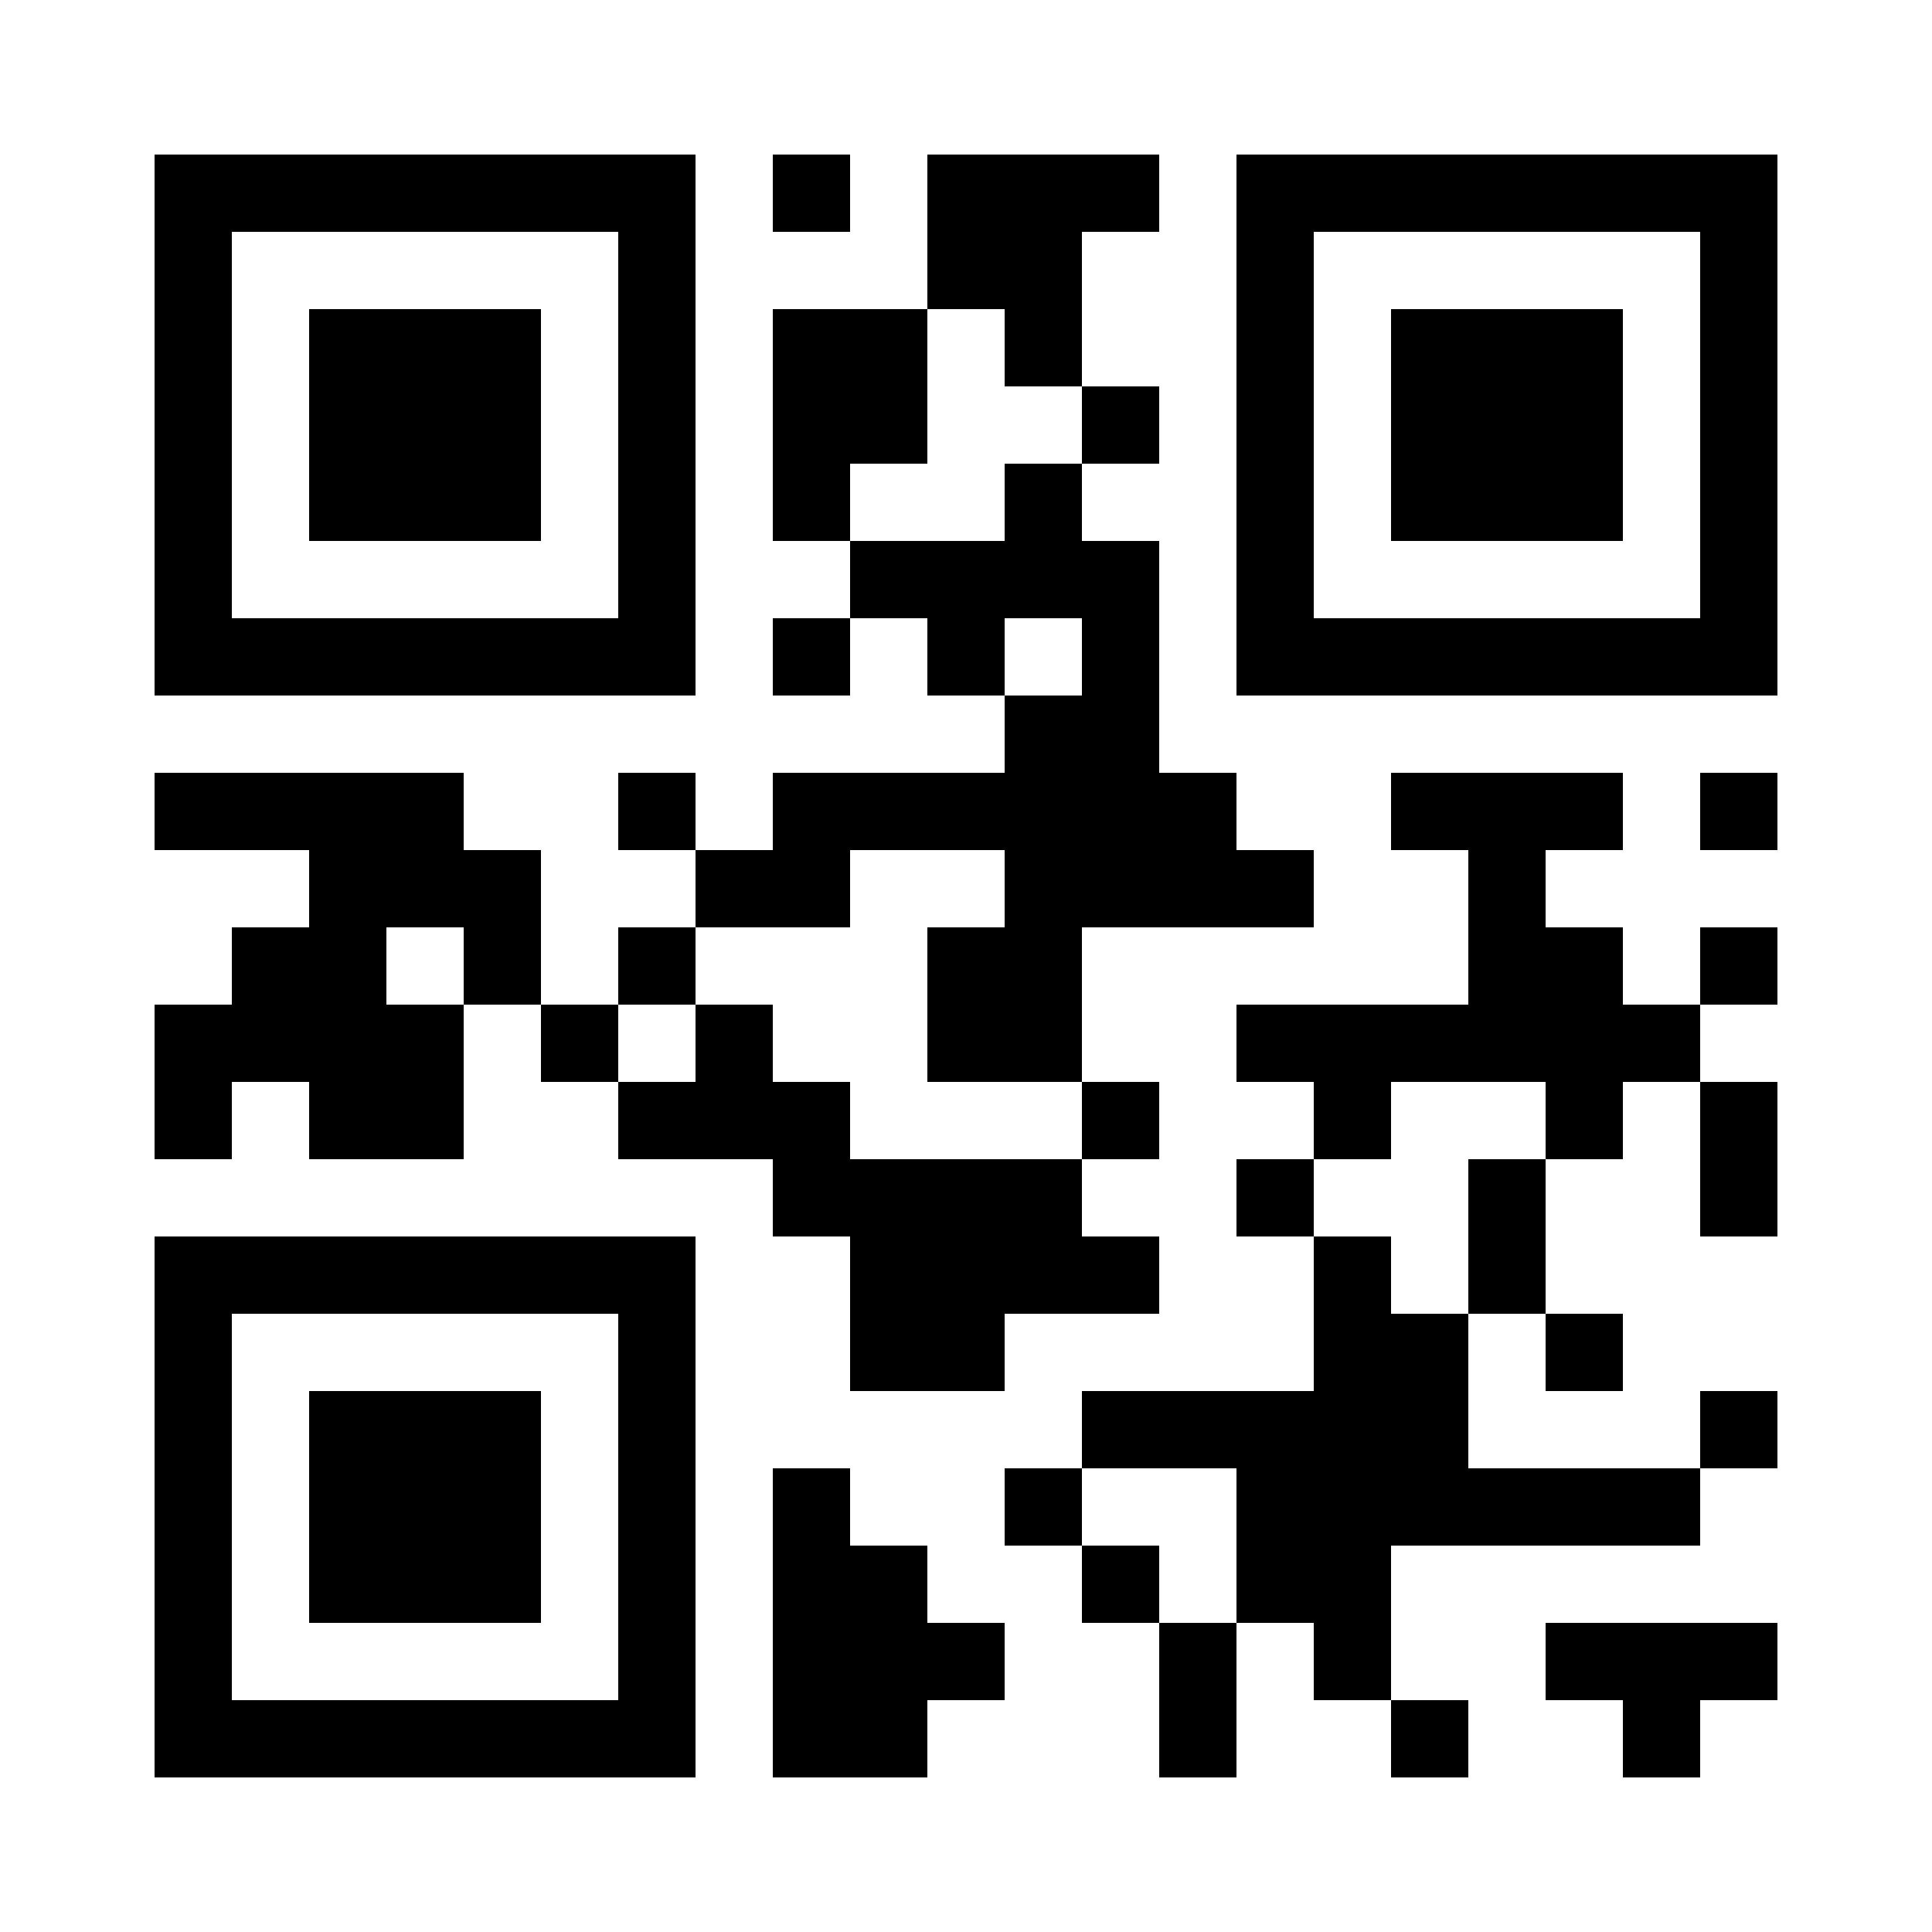
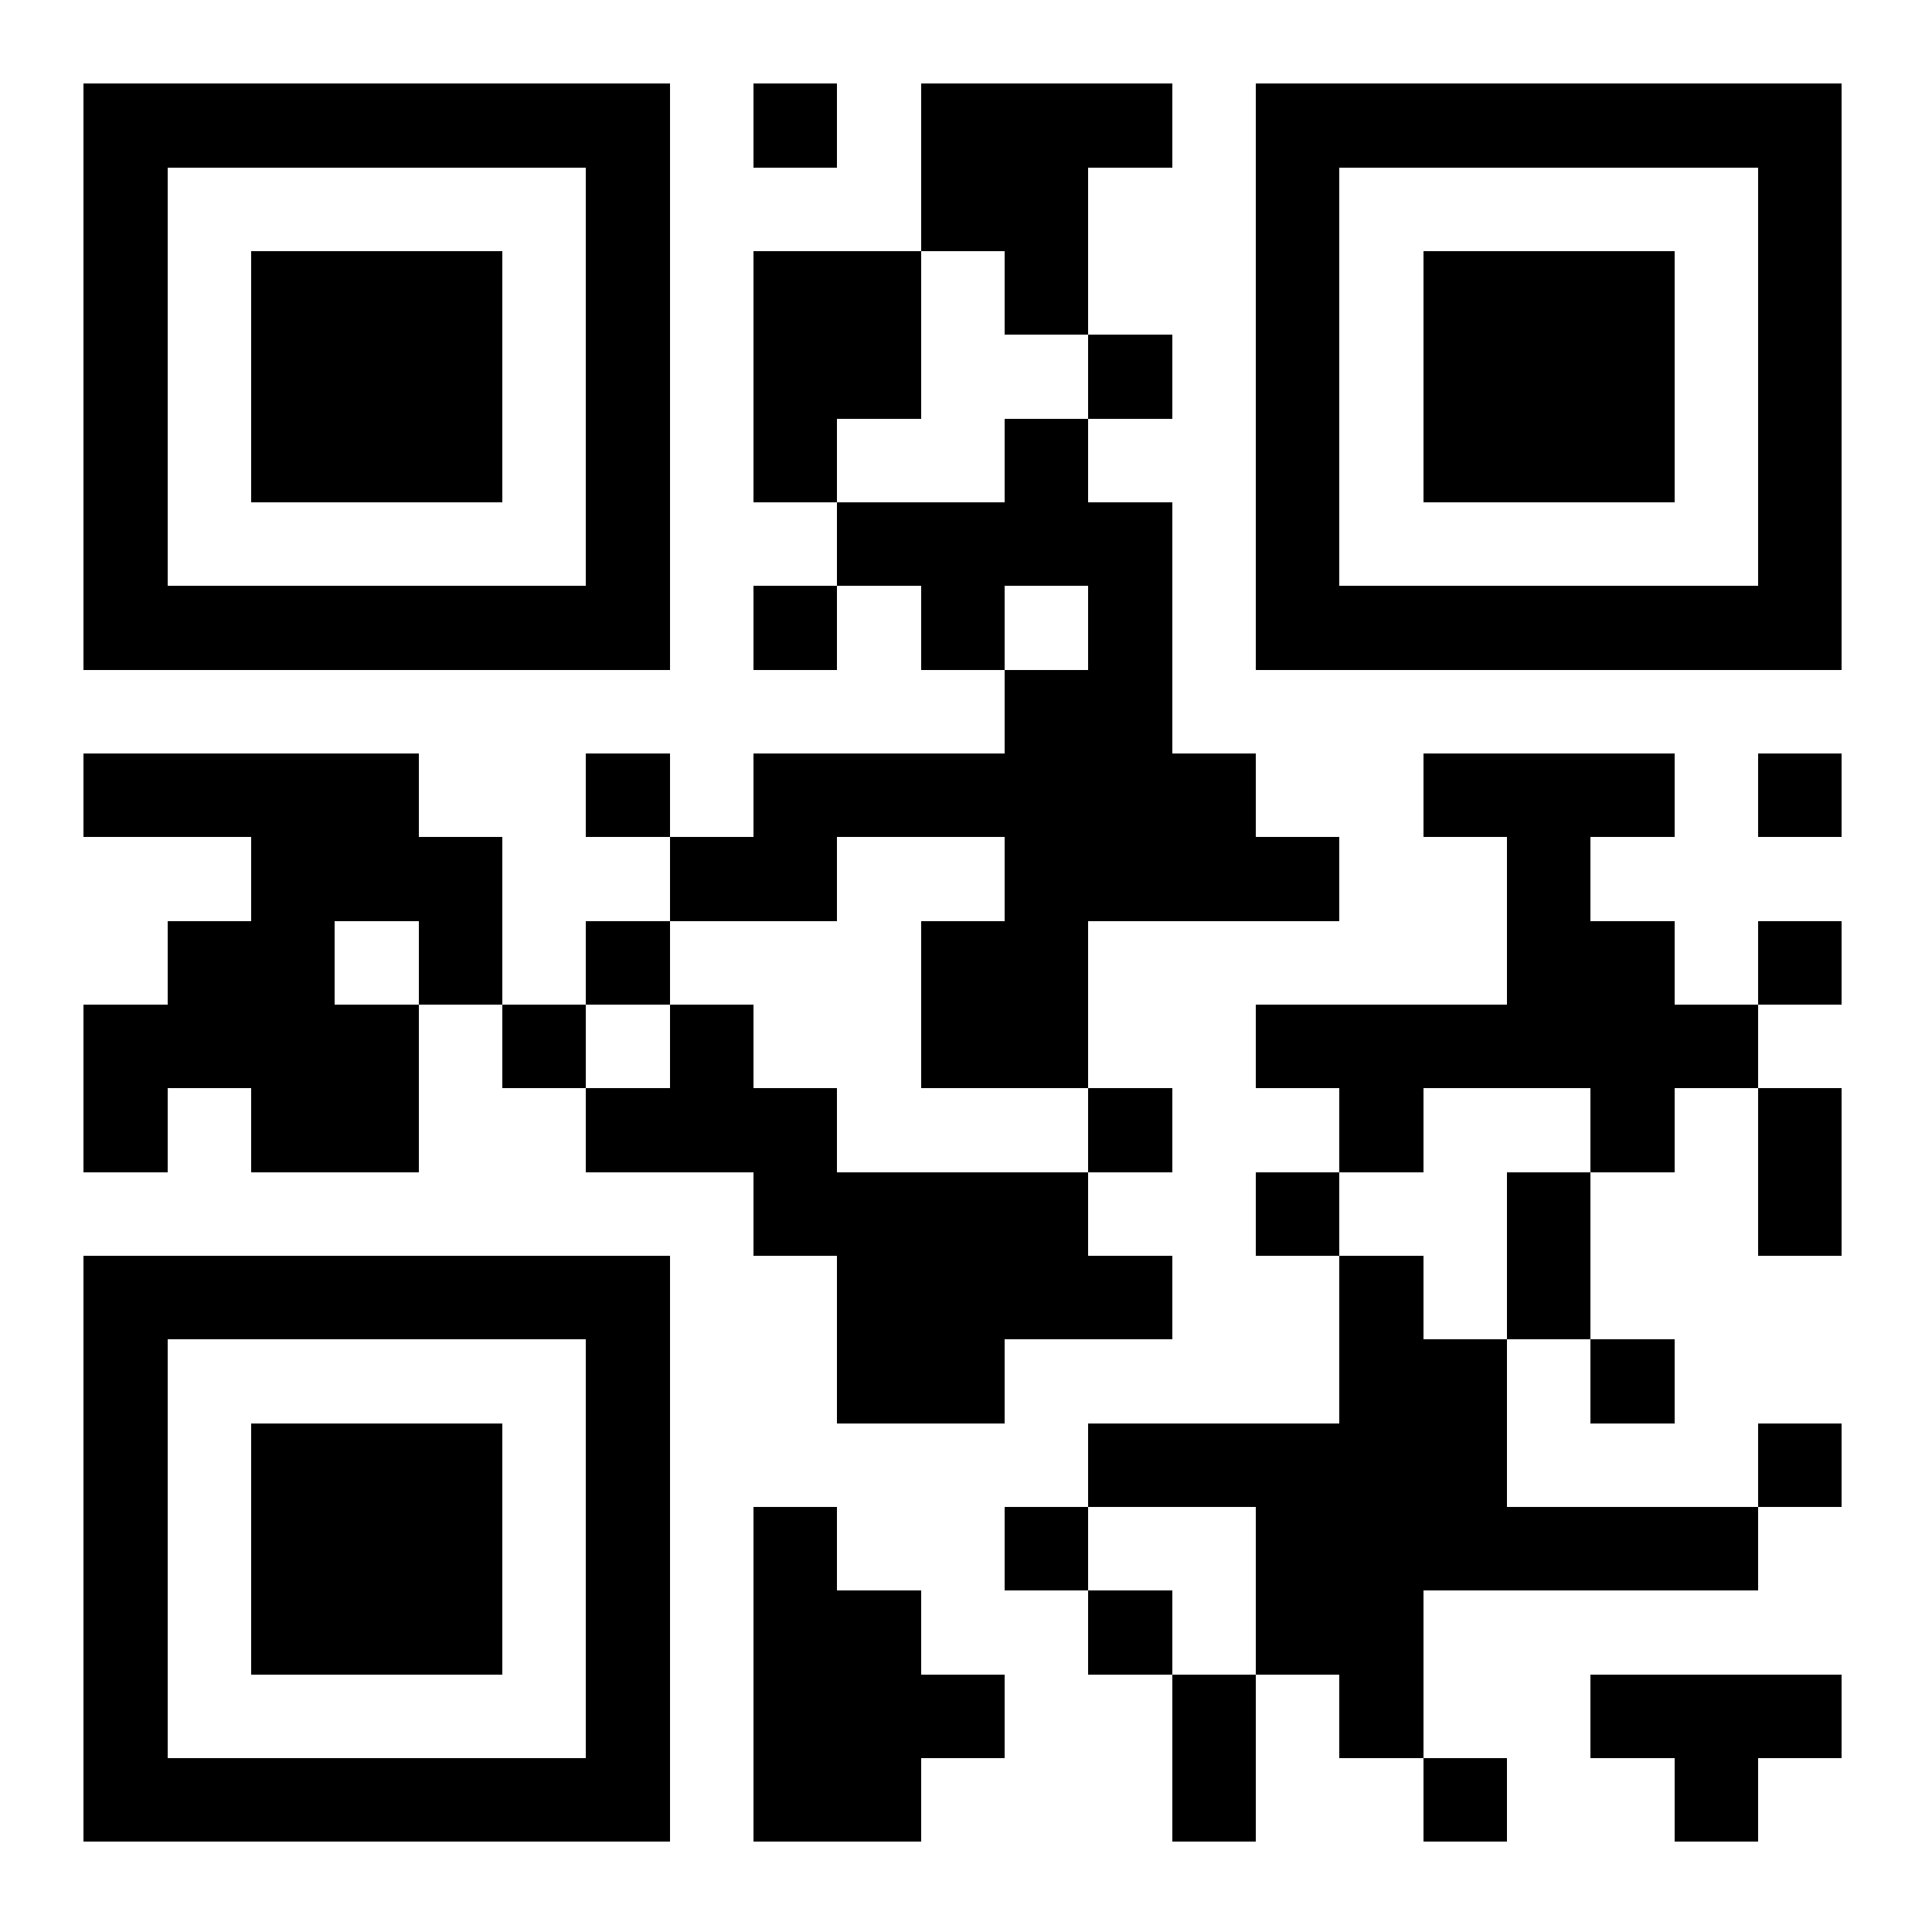
- <svg xmlns="http://www.w3.org/2000/svg" version="1.1" baseProfile="tiny" width="200" height="200">
-   <rect shape-rendering="optimizeSpeed" x="0" y="0" width="200" height="200" fill="white" />
-   <rect shape-rendering="optimizeSpeed" x="16" y="16" width="8" height="8" fill="black" />
-   <rect shape-rendering="optimizeSpeed" x="24" y="16" width="8" height="8" fill="black" />
-   <rect shape-rendering="optimizeSpeed" x="32" y="16" width="8" height="8" fill="black" />
-   <rect shape-rendering="optimizeSpeed" x="40" y="16" width="8" height="8" fill="black" />
-   <rect shape-rendering="optimizeSpeed" x="48" y="16" width="8" height="8" fill="black" />
-   <rect shape-rendering="optimizeSpeed" x="56" y="16" width="8" height="8" fill="black" />
-   <rect shape-rendering="optimizeSpeed" x="64" y="16" width="8" height="8" fill="black" />
-   <rect shape-rendering="optimizeSpeed" x="80" y="16" width="8" height="8" fill="black" />
-   <rect shape-rendering="optimizeSpeed" x="96" y="16" width="8" height="8" fill="black" />
-   <rect shape-rendering="optimizeSpeed" x="104" y="16" width="8" height="8" fill="black" />
-   <rect shape-rendering="optimizeSpeed" x="112" y="16" width="8" height="8" fill="black" />
-   <rect shape-rendering="optimizeSpeed" x="128" y="16" width="8" height="8" fill="black" />
-   <rect shape-rendering="optimizeSpeed" x="136" y="16" width="8" height="8" fill="black" />
-   <rect shape-rendering="optimizeSpeed" x="144" y="16" width="8" height="8" fill="black" />
-   <rect shape-rendering="optimizeSpeed" x="152" y="16" width="8" height="8" fill="black" />
-   <rect shape-rendering="optimizeSpeed" x="160" y="16" width="8" height="8" fill="black" />
-   <rect shape-rendering="optimizeSpeed" x="168" y="16" width="8" height="8" fill="black" />
-   <rect shape-rendering="optimizeSpeed" x="176" y="16" width="8" height="8" fill="black" />
-   <rect shape-rendering="optimizeSpeed" x="16" y="24" width="8" height="8" fill="black" />
-   <rect shape-rendering="optimizeSpeed" x="64" y="24" width="8" height="8" fill="black" />
-   <rect shape-rendering="optimizeSpeed" x="96" y="24" width="8" height="8" fill="black" />
-   <rect shape-rendering="optimizeSpeed" x="104" y="24" width="8" height="8" fill="black" />
-   <rect shape-rendering="optimizeSpeed" x="128" y="24" width="8" height="8" fill="black" />
-   <rect shape-rendering="optimizeSpeed" x="176" y="24" width="8" height="8" fill="black" />
-   <rect shape-rendering="optimizeSpeed" x="16" y="32" width="8" height="8" fill="black" />
-   <rect shape-rendering="optimizeSpeed" x="32" y="32" width="8" height="8" fill="black" />
-   <rect shape-rendering="optimizeSpeed" x="40" y="32" width="8" height="8" fill="black" />
-   <rect shape-rendering="optimizeSpeed" x="48" y="32" width="8" height="8" fill="black" />
-   <rect shape-rendering="optimizeSpeed" x="64" y="32" width="8" height="8" fill="black" />
-   <rect shape-rendering="optimizeSpeed" x="80" y="32" width="8" height="8" fill="black" />
-   <rect shape-rendering="optimizeSpeed" x="88" y="32" width="8" height="8" fill="black" />
-   <rect shape-rendering="optimizeSpeed" x="104" y="32" width="8" height="8" fill="black" />
-   <rect shape-rendering="optimizeSpeed" x="128" y="32" width="8" height="8" fill="black" />
-   <rect shape-rendering="optimizeSpeed" x="144" y="32" width="8" height="8" fill="black" />
-   <rect shape-rendering="optimizeSpeed" x="152" y="32" width="8" height="8" fill="black" />
-   <rect shape-rendering="optimizeSpeed" x="160" y="32" width="8" height="8" fill="black" />
-   <rect shape-rendering="optimizeSpeed" x="176" y="32" width="8" height="8" fill="black" />
-   <rect shape-rendering="optimizeSpeed" x="16" y="40" width="8" height="8" fill="black" />
-   <rect shape-rendering="optimizeSpeed" x="32" y="40" width="8" height="8" fill="black" />
-   <rect shape-rendering="optimizeSpeed" x="40" y="40" width="8" height="8" fill="black" />
-   <rect shape-rendering="optimizeSpeed" x="48" y="40" width="8" height="8" fill="black" />
-   <rect shape-rendering="optimizeSpeed" x="64" y="40" width="8" height="8" fill="black" />
-   <rect shape-rendering="optimizeSpeed" x="80" y="40" width="8" height="8" fill="black" />
-   <rect shape-rendering="optimizeSpeed" x="88" y="40" width="8" height="8" fill="black" />
-   <rect shape-rendering="optimizeSpeed" x="112" y="40" width="8" height="8" fill="black" />
-   <rect shape-rendering="optimizeSpeed" x="128" y="40" width="8" height="8" fill="black" />
-   <rect shape-rendering="optimizeSpeed" x="144" y="40" width="8" height="8" fill="black" />
-   <rect shape-rendering="optimizeSpeed" x="152" y="40" width="8" height="8" fill="black" />
-   <rect shape-rendering="optimizeSpeed" x="160" y="40" width="8" height="8" fill="black" />
-   <rect shape-rendering="optimizeSpeed" x="176" y="40" width="8" height="8" fill="black" />
-   <rect shape-rendering="optimizeSpeed" x="16" y="48" width="8" height="8" fill="black" />
-   <rect shape-rendering="optimizeSpeed" x="32" y="48" width="8" height="8" fill="black" />
-   <rect shape-rendering="optimizeSpeed" x="40" y="48" width="8" height="8" fill="black" />
-   <rect shape-rendering="optimizeSpeed" x="48" y="48" width="8" height="8" fill="black" />
-   <rect shape-rendering="optimizeSpeed" x="64" y="48" width="8" height="8" fill="black" />
-   <rect shape-rendering="optimizeSpeed" x="80" y="48" width="8" height="8" fill="black" />
-   <rect shape-rendering="optimizeSpeed" x="104" y="48" width="8" height="8" fill="black" />
-   <rect shape-rendering="optimizeSpeed" x="128" y="48" width="8" height="8" fill="black" />
-   <rect shape-rendering="optimizeSpeed" x="144" y="48" width="8" height="8" fill="black" />
-   <rect shape-rendering="optimizeSpeed" x="152" y="48" width="8" height="8" fill="black" />
-   <rect shape-rendering="optimizeSpeed" x="160" y="48" width="8" height="8" fill="black" />
-   <rect shape-rendering="optimizeSpeed" x="176" y="48" width="8" height="8" fill="black" />
-   <rect shape-rendering="optimizeSpeed" x="16" y="56" width="8" height="8" fill="black" />
-   <rect shape-rendering="optimizeSpeed" x="64" y="56" width="8" height="8" fill="black" />
-   <rect shape-rendering="optimizeSpeed" x="88" y="56" width="8" height="8" fill="black" />
-   <rect shape-rendering="optimizeSpeed" x="96" y="56" width="8" height="8" fill="black" />
-   <rect shape-rendering="optimizeSpeed" x="104" y="56" width="8" height="8" fill="black" />
-   <rect shape-rendering="optimizeSpeed" x="112" y="56" width="8" height="8" fill="black" />
-   <rect shape-rendering="optimizeSpeed" x="128" y="56" width="8" height="8" fill="black" />
-   <rect shape-rendering="optimizeSpeed" x="176" y="56" width="8" height="8" fill="black" />
-   <rect shape-rendering="optimizeSpeed" x="16" y="64" width="8" height="8" fill="black" />
-   <rect shape-rendering="optimizeSpeed" x="24" y="64" width="8" height="8" fill="black" />
-   <rect shape-rendering="optimizeSpeed" x="32" y="64" width="8" height="8" fill="black" />
-   <rect shape-rendering="optimizeSpeed" x="40" y="64" width="8" height="8" fill="black" />
-   <rect shape-rendering="optimizeSpeed" x="48" y="64" width="8" height="8" fill="black" />
-   <rect shape-rendering="optimizeSpeed" x="56" y="64" width="8" height="8" fill="black" />
-   <rect shape-rendering="optimizeSpeed" x="64" y="64" width="8" height="8" fill="black" />
-   <rect shape-rendering="optimizeSpeed" x="80" y="64" width="8" height="8" fill="black" />
-   <rect shape-rendering="optimizeSpeed" x="96" y="64" width="8" height="8" fill="black" />
-   <rect shape-rendering="optimizeSpeed" x="112" y="64" width="8" height="8" fill="black" />
-   <rect shape-rendering="optimizeSpeed" x="128" y="64" width="8" height="8" fill="black" />
-   <rect shape-rendering="optimizeSpeed" x="136" y="64" width="8" height="8" fill="black" />
-   <rect shape-rendering="optimizeSpeed" x="144" y="64" width="8" height="8" fill="black" />
-   <rect shape-rendering="optimizeSpeed" x="152" y="64" width="8" height="8" fill="black" />
-   <rect shape-rendering="optimizeSpeed" x="160" y="64" width="8" height="8" fill="black" />
-   <rect shape-rendering="optimizeSpeed" x="168" y="64" width="8" height="8" fill="black" />
-   <rect shape-rendering="optimizeSpeed" x="176" y="64" width="8" height="8" fill="black" />
-   <rect shape-rendering="optimizeSpeed" x="104" y="72" width="8" height="8" fill="black" />
-   <rect shape-rendering="optimizeSpeed" x="112" y="72" width="8" height="8" fill="black" />
-   <rect shape-rendering="optimizeSpeed" x="16" y="80" width="8" height="8" fill="black" />
-   <rect shape-rendering="optimizeSpeed" x="24" y="80" width="8" height="8" fill="black" />
-   <rect shape-rendering="optimizeSpeed" x="32" y="80" width="8" height="8" fill="black" />
-   <rect shape-rendering="optimizeSpeed" x="40" y="80" width="8" height="8" fill="black" />
-   <rect shape-rendering="optimizeSpeed" x="64" y="80" width="8" height="8" fill="black" />
-   <rect shape-rendering="optimizeSpeed" x="80" y="80" width="8" height="8" fill="black" />
-   <rect shape-rendering="optimizeSpeed" x="88" y="80" width="8" height="8" fill="black" />
-   <rect shape-rendering="optimizeSpeed" x="96" y="80" width="8" height="8" fill="black" />
-   <rect shape-rendering="optimizeSpeed" x="104" y="80" width="8" height="8" fill="black" />
-   <rect shape-rendering="optimizeSpeed" x="112" y="80" width="8" height="8" fill="black" />
-   <rect shape-rendering="optimizeSpeed" x="120" y="80" width="8" height="8" fill="black" />
-   <rect shape-rendering="optimizeSpeed" x="144" y="80" width="8" height="8" fill="black" />
-   <rect shape-rendering="optimizeSpeed" x="152" y="80" width="8" height="8" fill="black" />
-   <rect shape-rendering="optimizeSpeed" x="160" y="80" width="8" height="8" fill="black" />
-   <rect shape-rendering="optimizeSpeed" x="176" y="80" width="8" height="8" fill="black" />
-   <rect shape-rendering="optimizeSpeed" x="32" y="88" width="8" height="8" fill="black" />
-   <rect shape-rendering="optimizeSpeed" x="40" y="88" width="8" height="8" fill="black" />
-   <rect shape-rendering="optimizeSpeed" x="48" y="88" width="8" height="8" fill="black" />
-   <rect shape-rendering="optimizeSpeed" x="72" y="88" width="8" height="8" fill="black" />
-   <rect shape-rendering="optimizeSpeed" x="80" y="88" width="8" height="8" fill="black" />
-   <rect shape-rendering="optimizeSpeed" x="104" y="88" width="8" height="8" fill="black" />
-   <rect shape-rendering="optimizeSpeed" x="112" y="88" width="8" height="8" fill="black" />
-   <rect shape-rendering="optimizeSpeed" x="120" y="88" width="8" height="8" fill="black" />
-   <rect shape-rendering="optimizeSpeed" x="128" y="88" width="8" height="8" fill="black" />
-   <rect shape-rendering="optimizeSpeed" x="152" y="88" width="8" height="8" fill="black" />
-   <rect shape-rendering="optimizeSpeed" x="24" y="96" width="8" height="8" fill="black" />
-   <rect shape-rendering="optimizeSpeed" x="32" y="96" width="8" height="8" fill="black" />
-   <rect shape-rendering="optimizeSpeed" x="48" y="96" width="8" height="8" fill="black" />
-   <rect shape-rendering="optimizeSpeed" x="64" y="96" width="8" height="8" fill="black" />
-   <rect shape-rendering="optimizeSpeed" x="96" y="96" width="8" height="8" fill="black" />
-   <rect shape-rendering="optimizeSpeed" x="104" y="96" width="8" height="8" fill="black" />
-   <rect shape-rendering="optimizeSpeed" x="152" y="96" width="8" height="8" fill="black" />
-   <rect shape-rendering="optimizeSpeed" x="160" y="96" width="8" height="8" fill="black" />
-   <rect shape-rendering="optimizeSpeed" x="176" y="96" width="8" height="8" fill="black" />
-   <rect shape-rendering="optimizeSpeed" x="16" y="104" width="8" height="8" fill="black" />
-   <rect shape-rendering="optimizeSpeed" x="24" y="104" width="8" height="8" fill="black" />
-   <rect shape-rendering="optimizeSpeed" x="32" y="104" width="8" height="8" fill="black" />
-   <rect shape-rendering="optimizeSpeed" x="40" y="104" width="8" height="8" fill="black" />
-   <rect shape-rendering="optimizeSpeed" x="56" y="104" width="8" height="8" fill="black" />
-   <rect shape-rendering="optimizeSpeed" x="72" y="104" width="8" height="8" fill="black" />
-   <rect shape-rendering="optimizeSpeed" x="96" y="104" width="8" height="8" fill="black" />
-   <rect shape-rendering="optimizeSpeed" x="104" y="104" width="8" height="8" fill="black" />
-   <rect shape-rendering="optimizeSpeed" x="128" y="104" width="8" height="8" fill="black" />
-   <rect shape-rendering="optimizeSpeed" x="136" y="104" width="8" height="8" fill="black" />
-   <rect shape-rendering="optimizeSpeed" x="144" y="104" width="8" height="8" fill="black" />
-   <rect shape-rendering="optimizeSpeed" x="152" y="104" width="8" height="8" fill="black" />
-   <rect shape-rendering="optimizeSpeed" x="160" y="104" width="8" height="8" fill="black" />
-   <rect shape-rendering="optimizeSpeed" x="168" y="104" width="8" height="8" fill="black" />
-   <rect shape-rendering="optimizeSpeed" x="16" y="112" width="8" height="8" fill="black" />
-   <rect shape-rendering="optimizeSpeed" x="32" y="112" width="8" height="8" fill="black" />
-   <rect shape-rendering="optimizeSpeed" x="40" y="112" width="8" height="8" fill="black" />
-   <rect shape-rendering="optimizeSpeed" x="64" y="112" width="8" height="8" fill="black" />
-   <rect shape-rendering="optimizeSpeed" x="72" y="112" width="8" height="8" fill="black" />
-   <rect shape-rendering="optimizeSpeed" x="80" y="112" width="8" height="8" fill="black" />
-   <rect shape-rendering="optimizeSpeed" x="112" y="112" width="8" height="8" fill="black" />
-   <rect shape-rendering="optimizeSpeed" x="136" y="112" width="8" height="8" fill="black" />
-   <rect shape-rendering="optimizeSpeed" x="160" y="112" width="8" height="8" fill="black" />
-   <rect shape-rendering="optimizeSpeed" x="176" y="112" width="8" height="8" fill="black" />
-   <rect shape-rendering="optimizeSpeed" x="80" y="120" width="8" height="8" fill="black" />
-   <rect shape-rendering="optimizeSpeed" x="88" y="120" width="8" height="8" fill="black" />
-   <rect shape-rendering="optimizeSpeed" x="96" y="120" width="8" height="8" fill="black" />
-   <rect shape-rendering="optimizeSpeed" x="104" y="120" width="8" height="8" fill="black" />
-   <rect shape-rendering="optimizeSpeed" x="128" y="120" width="8" height="8" fill="black" />
-   <rect shape-rendering="optimizeSpeed" x="152" y="120" width="8" height="8" fill="black" />
-   <rect shape-rendering="optimizeSpeed" x="176" y="120" width="8" height="8" fill="black" />
-   <rect shape-rendering="optimizeSpeed" x="16" y="128" width="8" height="8" fill="black" />
-   <rect shape-rendering="optimizeSpeed" x="24" y="128" width="8" height="8" fill="black" />
-   <rect shape-rendering="optimizeSpeed" x="32" y="128" width="8" height="8" fill="black" />
-   <rect shape-rendering="optimizeSpeed" x="40" y="128" width="8" height="8" fill="black" />
-   <rect shape-rendering="optimizeSpeed" x="48" y="128" width="8" height="8" fill="black" />
-   <rect shape-rendering="optimizeSpeed" x="56" y="128" width="8" height="8" fill="black" />
-   <rect shape-rendering="optimizeSpeed" x="64" y="128" width="8" height="8" fill="black" />
-   <rect shape-rendering="optimizeSpeed" x="88" y="128" width="8" height="8" fill="black" />
-   <rect shape-rendering="optimizeSpeed" x="96" y="128" width="8" height="8" fill="black" />
-   <rect shape-rendering="optimizeSpeed" x="104" y="128" width="8" height="8" fill="black" />
-   <rect shape-rendering="optimizeSpeed" x="112" y="128" width="8" height="8" fill="black" />
-   <rect shape-rendering="optimizeSpeed" x="136" y="128" width="8" height="8" fill="black" />
-   <rect shape-rendering="optimizeSpeed" x="152" y="128" width="8" height="8" fill="black" />
-   <rect shape-rendering="optimizeSpeed" x="16" y="136" width="8" height="8" fill="black" />
-   <rect shape-rendering="optimizeSpeed" x="64" y="136" width="8" height="8" fill="black" />
-   <rect shape-rendering="optimizeSpeed" x="88" y="136" width="8" height="8" fill="black" />
-   <rect shape-rendering="optimizeSpeed" x="96" y="136" width="8" height="8" fill="black" />
-   <rect shape-rendering="optimizeSpeed" x="136" y="136" width="8" height="8" fill="black" />
-   <rect shape-rendering="optimizeSpeed" x="144" y="136" width="8" height="8" fill="black" />
-   <rect shape-rendering="optimizeSpeed" x="160" y="136" width="8" height="8" fill="black" />
-   <rect shape-rendering="optimizeSpeed" x="16" y="144" width="8" height="8" fill="black" />
-   <rect shape-rendering="optimizeSpeed" x="32" y="144" width="8" height="8" fill="black" />
-   <rect shape-rendering="optimizeSpeed" x="40" y="144" width="8" height="8" fill="black" />
-   <rect shape-rendering="optimizeSpeed" x="48" y="144" width="8" height="8" fill="black" />
-   <rect shape-rendering="optimizeSpeed" x="64" y="144" width="8" height="8" fill="black" />
-   <rect shape-rendering="optimizeSpeed" x="112" y="144" width="8" height="8" fill="black" />
-   <rect shape-rendering="optimizeSpeed" x="120" y="144" width="8" height="8" fill="black" />
-   <rect shape-rendering="optimizeSpeed" x="128" y="144" width="8" height="8" fill="black" />
-   <rect shape-rendering="optimizeSpeed" x="136" y="144" width="8" height="8" fill="black" />
-   <rect shape-rendering="optimizeSpeed" x="144" y="144" width="8" height="8" fill="black" />
-   <rect shape-rendering="optimizeSpeed" x="176" y="144" width="8" height="8" fill="black" />
-   <rect shape-rendering="optimizeSpeed" x="16" y="152" width="8" height="8" fill="black" />
-   <rect shape-rendering="optimizeSpeed" x="32" y="152" width="8" height="8" fill="black" />
-   <rect shape-rendering="optimizeSpeed" x="40" y="152" width="8" height="8" fill="black" />
-   <rect shape-rendering="optimizeSpeed" x="48" y="152" width="8" height="8" fill="black" />
-   <rect shape-rendering="optimizeSpeed" x="64" y="152" width="8" height="8" fill="black" />
-   <rect shape-rendering="optimizeSpeed" x="80" y="152" width="8" height="8" fill="black" />
-   <rect shape-rendering="optimizeSpeed" x="104" y="152" width="8" height="8" fill="black" />
-   <rect shape-rendering="optimizeSpeed" x="128" y="152" width="8" height="8" fill="black" />
-   <rect shape-rendering="optimizeSpeed" x="136" y="152" width="8" height="8" fill="black" />
-   <rect shape-rendering="optimizeSpeed" x="144" y="152" width="8" height="8" fill="black" />
-   <rect shape-rendering="optimizeSpeed" x="152" y="152" width="8" height="8" fill="black" />
-   <rect shape-rendering="optimizeSpeed" x="160" y="152" width="8" height="8" fill="black" />
-   <rect shape-rendering="optimizeSpeed" x="168" y="152" width="8" height="8" fill="black" />
-   <rect shape-rendering="optimizeSpeed" x="16" y="160" width="8" height="8" fill="black" />
-   <rect shape-rendering="optimizeSpeed" x="32" y="160" width="8" height="8" fill="black" />
-   <rect shape-rendering="optimizeSpeed" x="40" y="160" width="8" height="8" fill="black" />
-   <rect shape-rendering="optimizeSpeed" x="48" y="160" width="8" height="8" fill="black" />
-   <rect shape-rendering="optimizeSpeed" x="64" y="160" width="8" height="8" fill="black" />
-   <rect shape-rendering="optimizeSpeed" x="80" y="160" width="8" height="8" fill="black" />
-   <rect shape-rendering="optimizeSpeed" x="88" y="160" width="8" height="8" fill="black" />
-   <rect shape-rendering="optimizeSpeed" x="112" y="160" width="8" height="8" fill="black" />
-   <rect shape-rendering="optimizeSpeed" x="128" y="160" width="8" height="8" fill="black" />
-   <rect shape-rendering="optimizeSpeed" x="136" y="160" width="8" height="8" fill="black" />
-   <rect shape-rendering="optimizeSpeed" x="16" y="168" width="8" height="8" fill="black" />
-   <rect shape-rendering="optimizeSpeed" x="64" y="168" width="8" height="8" fill="black" />
-   <rect shape-rendering="optimizeSpeed" x="80" y="168" width="8" height="8" fill="black" />
-   <rect shape-rendering="optimizeSpeed" x="88" y="168" width="8" height="8" fill="black" />
-   <rect shape-rendering="optimizeSpeed" x="96" y="168" width="8" height="8" fill="black" />
-   <rect shape-rendering="optimizeSpeed" x="120" y="168" width="8" height="8" fill="black" />
-   <rect shape-rendering="optimizeSpeed" x="136" y="168" width="8" height="8" fill="black" />
-   <rect shape-rendering="optimizeSpeed" x="160" y="168" width="8" height="8" fill="black" />
-   <rect shape-rendering="optimizeSpeed" x="168" y="168" width="8" height="8" fill="black" />
-   <rect shape-rendering="optimizeSpeed" x="176" y="168" width="8" height="8" fill="black" />
-   <rect shape-rendering="optimizeSpeed" x="16" y="176" width="8" height="8" fill="black" />
-   <rect shape-rendering="optimizeSpeed" x="24" y="176" width="8" height="8" fill="black" />
-   <rect shape-rendering="optimizeSpeed" x="32" y="176" width="8" height="8" fill="black" />
-   <rect shape-rendering="optimizeSpeed" x="40" y="176" width="8" height="8" fill="black" />
-   <rect shape-rendering="optimizeSpeed" x="48" y="176" width="8" height="8" fill="black" />
-   <rect shape-rendering="optimizeSpeed" x="56" y="176" width="8" height="8" fill="black" />
-   <rect shape-rendering="optimizeSpeed" x="64" y="176" width="8" height="8" fill="black" />
-   <rect shape-rendering="optimizeSpeed" x="80" y="176" width="8" height="8" fill="black" />
-   <rect shape-rendering="optimizeSpeed" x="88" y="176" width="8" height="8" fill="black" />
-   <rect shape-rendering="optimizeSpeed" x="120" y="176" width="8" height="8" fill="black" />
-   <rect shape-rendering="optimizeSpeed" x="144" y="176" width="8" height="8" fill="black" />
-   <rect shape-rendering="optimizeSpeed" x="168" y="176" width="8" height="8" fill="black" />
+ <svg xmlns="http://www.w3.org/2000/svg" version="1.1" baseProfile="tiny" width="300" height="300">
+   <rect shape-rendering="optimizeSpeed" x="0" y="0" width="300" height="300" fill="white" />
+   <rect shape-rendering="optimizeSpeed" x="13" y="13" width="13" height="13" fill="black" />
+   <rect shape-rendering="optimizeSpeed" x="26" y="13" width="13" height="13" fill="black" />
+   <rect shape-rendering="optimizeSpeed" x="39" y="13" width="13" height="13" fill="black" />
+   <rect shape-rendering="optimizeSpeed" x="52" y="13" width="13" height="13" fill="black" />
+   <rect shape-rendering="optimizeSpeed" x="65" y="13" width="13" height="13" fill="black" />
+   <rect shape-rendering="optimizeSpeed" x="78" y="13" width="13" height="13" fill="black" />
+   <rect shape-rendering="optimizeSpeed" x="91" y="13" width="13" height="13" fill="black" />
+   <rect shape-rendering="optimizeSpeed" x="117" y="13" width="13" height="13" fill="black" />
+   <rect shape-rendering="optimizeSpeed" x="143" y="13" width="13" height="13" fill="black" />
+   <rect shape-rendering="optimizeSpeed" x="156" y="13" width="13" height="13" fill="black" />
+   <rect shape-rendering="optimizeSpeed" x="169" y="13" width="13" height="13" fill="black" />
+   <rect shape-rendering="optimizeSpeed" x="195" y="13" width="13" height="13" fill="black" />
+   <rect shape-rendering="optimizeSpeed" x="208" y="13" width="13" height="13" fill="black" />
+   <rect shape-rendering="optimizeSpeed" x="221" y="13" width="13" height="13" fill="black" />
+   <rect shape-rendering="optimizeSpeed" x="234" y="13" width="13" height="13" fill="black" />
+   <rect shape-rendering="optimizeSpeed" x="247" y="13" width="13" height="13" fill="black" />
+   <rect shape-rendering="optimizeSpeed" x="260" y="13" width="13" height="13" fill="black" />
+   <rect shape-rendering="optimizeSpeed" x="273" y="13" width="13" height="13" fill="black" />
+   <rect shape-rendering="optimizeSpeed" x="13" y="26" width="13" height="13" fill="black" />
+   <rect shape-rendering="optimizeSpeed" x="91" y="26" width="13" height="13" fill="black" />
+   <rect shape-rendering="optimizeSpeed" x="143" y="26" width="13" height="13" fill="black" />
+   <rect shape-rendering="optimizeSpeed" x="156" y="26" width="13" height="13" fill="black" />
+   <rect shape-rendering="optimizeSpeed" x="195" y="26" width="13" height="13" fill="black" />
+   <rect shape-rendering="optimizeSpeed" x="273" y="26" width="13" height="13" fill="black" />
+   <rect shape-rendering="optimizeSpeed" x="13" y="39" width="13" height="13" fill="black" />
+   <rect shape-rendering="optimizeSpeed" x="39" y="39" width="13" height="13" fill="black" />
+   <rect shape-rendering="optimizeSpeed" x="52" y="39" width="13" height="13" fill="black" />
+   <rect shape-rendering="optimizeSpeed" x="65" y="39" width="13" height="13" fill="black" />
+   <rect shape-rendering="optimizeSpeed" x="91" y="39" width="13" height="13" fill="black" />
+   <rect shape-rendering="optimizeSpeed" x="117" y="39" width="13" height="13" fill="black" />
+   <rect shape-rendering="optimizeSpeed" x="130" y="39" width="13" height="13" fill="black" />
+   <rect shape-rendering="optimizeSpeed" x="156" y="39" width="13" height="13" fill="black" />
+   <rect shape-rendering="optimizeSpeed" x="195" y="39" width="13" height="13" fill="black" />
+   <rect shape-rendering="optimizeSpeed" x="221" y="39" width="13" height="13" fill="black" />
+   <rect shape-rendering="optimizeSpeed" x="234" y="39" width="13" height="13" fill="black" />
+   <rect shape-rendering="optimizeSpeed" x="247" y="39" width="13" height="13" fill="black" />
+   <rect shape-rendering="optimizeSpeed" x="273" y="39" width="13" height="13" fill="black" />
+   <rect shape-rendering="optimizeSpeed" x="13" y="52" width="13" height="13" fill="black" />
+   <rect shape-rendering="optimizeSpeed" x="39" y="52" width="13" height="13" fill="black" />
+   <rect shape-rendering="optimizeSpeed" x="52" y="52" width="13" height="13" fill="black" />
+   <rect shape-rendering="optimizeSpeed" x="65" y="52" width="13" height="13" fill="black" />
+   <rect shape-rendering="optimizeSpeed" x="91" y="52" width="13" height="13" fill="black" />
+   <rect shape-rendering="optimizeSpeed" x="117" y="52" width="13" height="13" fill="black" />
+   <rect shape-rendering="optimizeSpeed" x="130" y="52" width="13" height="13" fill="black" />
+   <rect shape-rendering="optimizeSpeed" x="169" y="52" width="13" height="13" fill="black" />
+   <rect shape-rendering="optimizeSpeed" x="195" y="52" width="13" height="13" fill="black" />
+   <rect shape-rendering="optimizeSpeed" x="221" y="52" width="13" height="13" fill="black" />
+   <rect shape-rendering="optimizeSpeed" x="234" y="52" width="13" height="13" fill="black" />
+   <rect shape-rendering="optimizeSpeed" x="247" y="52" width="13" height="13" fill="black" />
+   <rect shape-rendering="optimizeSpeed" x="273" y="52" width="13" height="13" fill="black" />
+   <rect shape-rendering="optimizeSpeed" x="13" y="65" width="13" height="13" fill="black" />
+   <rect shape-rendering="optimizeSpeed" x="39" y="65" width="13" height="13" fill="black" />
+   <rect shape-rendering="optimizeSpeed" x="52" y="65" width="13" height="13" fill="black" />
+   <rect shape-rendering="optimizeSpeed" x="65" y="65" width="13" height="13" fill="black" />
+   <rect shape-rendering="optimizeSpeed" x="91" y="65" width="13" height="13" fill="black" />
+   <rect shape-rendering="optimizeSpeed" x="117" y="65" width="13" height="13" fill="black" />
+   <rect shape-rendering="optimizeSpeed" x="156" y="65" width="13" height="13" fill="black" />
+   <rect shape-rendering="optimizeSpeed" x="195" y="65" width="13" height="13" fill="black" />
+   <rect shape-rendering="optimizeSpeed" x="221" y="65" width="13" height="13" fill="black" />
+   <rect shape-rendering="optimizeSpeed" x="234" y="65" width="13" height="13" fill="black" />
+   <rect shape-rendering="optimizeSpeed" x="247" y="65" width="13" height="13" fill="black" />
+   <rect shape-rendering="optimizeSpeed" x="273" y="65" width="13" height="13" fill="black" />
+   <rect shape-rendering="optimizeSpeed" x="13" y="78" width="13" height="13" fill="black" />
+   <rect shape-rendering="optimizeSpeed" x="91" y="78" width="13" height="13" fill="black" />
+   <rect shape-rendering="optimizeSpeed" x="130" y="78" width="13" height="13" fill="black" />
+   <rect shape-rendering="optimizeSpeed" x="143" y="78" width="13" height="13" fill="black" />
+   <rect shape-rendering="optimizeSpeed" x="156" y="78" width="13" height="13" fill="black" />
+   <rect shape-rendering="optimizeSpeed" x="169" y="78" width="13" height="13" fill="black" />
+   <rect shape-rendering="optimizeSpeed" x="195" y="78" width="13" height="13" fill="black" />
+   <rect shape-rendering="optimizeSpeed" x="273" y="78" width="13" height="13" fill="black" />
+   <rect shape-rendering="optimizeSpeed" x="13" y="91" width="13" height="13" fill="black" />
+   <rect shape-rendering="optimizeSpeed" x="26" y="91" width="13" height="13" fill="black" />
+   <rect shape-rendering="optimizeSpeed" x="39" y="91" width="13" height="13" fill="black" />
+   <rect shape-rendering="optimizeSpeed" x="52" y="91" width="13" height="13" fill="black" />
+   <rect shape-rendering="optimizeSpeed" x="65" y="91" width="13" height="13" fill="black" />
+   <rect shape-rendering="optimizeSpeed" x="78" y="91" width="13" height="13" fill="black" />
+   <rect shape-rendering="optimizeSpeed" x="91" y="91" width="13" height="13" fill="black" />
+   <rect shape-rendering="optimizeSpeed" x="117" y="91" width="13" height="13" fill="black" />
+   <rect shape-rendering="optimizeSpeed" x="143" y="91" width="13" height="13" fill="black" />
+   <rect shape-rendering="optimizeSpeed" x="169" y="91" width="13" height="13" fill="black" />
+   <rect shape-rendering="optimizeSpeed" x="195" y="91" width="13" height="13" fill="black" />
+   <rect shape-rendering="optimizeSpeed" x="208" y="91" width="13" height="13" fill="black" />
+   <rect shape-rendering="optimizeSpeed" x="221" y="91" width="13" height="13" fill="black" />
+   <rect shape-rendering="optimizeSpeed" x="234" y="91" width="13" height="13" fill="black" />
+   <rect shape-rendering="optimizeSpeed" x="247" y="91" width="13" height="13" fill="black" />
+   <rect shape-rendering="optimizeSpeed" x="260" y="91" width="13" height="13" fill="black" />
+   <rect shape-rendering="optimizeSpeed" x="273" y="91" width="13" height="13" fill="black" />
+   <rect shape-rendering="optimizeSpeed" x="156" y="104" width="13" height="13" fill="black" />
+   <rect shape-rendering="optimizeSpeed" x="169" y="104" width="13" height="13" fill="black" />
+   <rect shape-rendering="optimizeSpeed" x="13" y="117" width="13" height="13" fill="black" />
+   <rect shape-rendering="optimizeSpeed" x="26" y="117" width="13" height="13" fill="black" />
+   <rect shape-rendering="optimizeSpeed" x="39" y="117" width="13" height="13" fill="black" />
+   <rect shape-rendering="optimizeSpeed" x="52" y="117" width="13" height="13" fill="black" />
+   <rect shape-rendering="optimizeSpeed" x="91" y="117" width="13" height="13" fill="black" />
+   <rect shape-rendering="optimizeSpeed" x="117" y="117" width="13" height="13" fill="black" />
+   <rect shape-rendering="optimizeSpeed" x="130" y="117" width="13" height="13" fill="black" />
+   <rect shape-rendering="optimizeSpeed" x="143" y="117" width="13" height="13" fill="black" />
+   <rect shape-rendering="optimizeSpeed" x="156" y="117" width="13" height="13" fill="black" />
+   <rect shape-rendering="optimizeSpeed" x="169" y="117" width="13" height="13" fill="black" />
+   <rect shape-rendering="optimizeSpeed" x="182" y="117" width="13" height="13" fill="black" />
+   <rect shape-rendering="optimizeSpeed" x="221" y="117" width="13" height="13" fill="black" />
+   <rect shape-rendering="optimizeSpeed" x="234" y="117" width="13" height="13" fill="black" />
+   <rect shape-rendering="optimizeSpeed" x="247" y="117" width="13" height="13" fill="black" />
+   <rect shape-rendering="optimizeSpeed" x="273" y="117" width="13" height="13" fill="black" />
+   <rect shape-rendering="optimizeSpeed" x="39" y="130" width="13" height="13" fill="black" />
+   <rect shape-rendering="optimizeSpeed" x="52" y="130" width="13" height="13" fill="black" />
+   <rect shape-rendering="optimizeSpeed" x="65" y="130" width="13" height="13" fill="black" />
+   <rect shape-rendering="optimizeSpeed" x="104" y="130" width="13" height="13" fill="black" />
+   <rect shape-rendering="optimizeSpeed" x="117" y="130" width="13" height="13" fill="black" />
+   <rect shape-rendering="optimizeSpeed" x="156" y="130" width="13" height="13" fill="black" />
+   <rect shape-rendering="optimizeSpeed" x="169" y="130" width="13" height="13" fill="black" />
+   <rect shape-rendering="optimizeSpeed" x="182" y="130" width="13" height="13" fill="black" />
+   <rect shape-rendering="optimizeSpeed" x="195" y="130" width="13" height="13" fill="black" />
+   <rect shape-rendering="optimizeSpeed" x="234" y="130" width="13" height="13" fill="black" />
+   <rect shape-rendering="optimizeSpeed" x="26" y="143" width="13" height="13" fill="black" />
+   <rect shape-rendering="optimizeSpeed" x="39" y="143" width="13" height="13" fill="black" />
+   <rect shape-rendering="optimizeSpeed" x="65" y="143" width="13" height="13" fill="black" />
+   <rect shape-rendering="optimizeSpeed" x="91" y="143" width="13" height="13" fill="black" />
+   <rect shape-rendering="optimizeSpeed" x="143" y="143" width="13" height="13" fill="black" />
+   <rect shape-rendering="optimizeSpeed" x="156" y="143" width="13" height="13" fill="black" />
+   <rect shape-rendering="optimizeSpeed" x="234" y="143" width="13" height="13" fill="black" />
+   <rect shape-rendering="optimizeSpeed" x="247" y="143" width="13" height="13" fill="black" />
+   <rect shape-rendering="optimizeSpeed" x="273" y="143" width="13" height="13" fill="black" />
+   <rect shape-rendering="optimizeSpeed" x="13" y="156" width="13" height="13" fill="black" />
+   <rect shape-rendering="optimizeSpeed" x="26" y="156" width="13" height="13" fill="black" />
+   <rect shape-rendering="optimizeSpeed" x="39" y="156" width="13" height="13" fill="black" />
+   <rect shape-rendering="optimizeSpeed" x="52" y="156" width="13" height="13" fill="black" />
+   <rect shape-rendering="optimizeSpeed" x="78" y="156" width="13" height="13" fill="black" />
+   <rect shape-rendering="optimizeSpeed" x="104" y="156" width="13" height="13" fill="black" />
+   <rect shape-rendering="optimizeSpeed" x="143" y="156" width="13" height="13" fill="black" />
+   <rect shape-rendering="optimizeSpeed" x="156" y="156" width="13" height="13" fill="black" />
+   <rect shape-rendering="optimizeSpeed" x="195" y="156" width="13" height="13" fill="black" />
+   <rect shape-rendering="optimizeSpeed" x="208" y="156" width="13" height="13" fill="black" />
+   <rect shape-rendering="optimizeSpeed" x="221" y="156" width="13" height="13" fill="black" />
+   <rect shape-rendering="optimizeSpeed" x="234" y="156" width="13" height="13" fill="black" />
+   <rect shape-rendering="optimizeSpeed" x="247" y="156" width="13" height="13" fill="black" />
+   <rect shape-rendering="optimizeSpeed" x="260" y="156" width="13" height="13" fill="black" />
+   <rect shape-rendering="optimizeSpeed" x="13" y="169" width="13" height="13" fill="black" />
+   <rect shape-rendering="optimizeSpeed" x="39" y="169" width="13" height="13" fill="black" />
+   <rect shape-rendering="optimizeSpeed" x="52" y="169" width="13" height="13" fill="black" />
+   <rect shape-rendering="optimizeSpeed" x="91" y="169" width="13" height="13" fill="black" />
+   <rect shape-rendering="optimizeSpeed" x="104" y="169" width="13" height="13" fill="black" />
+   <rect shape-rendering="optimizeSpeed" x="117" y="169" width="13" height="13" fill="black" />
+   <rect shape-rendering="optimizeSpeed" x="169" y="169" width="13" height="13" fill="black" />
+   <rect shape-rendering="optimizeSpeed" x="208" y="169" width="13" height="13" fill="black" />
+   <rect shape-rendering="optimizeSpeed" x="247" y="169" width="13" height="13" fill="black" />
+   <rect shape-rendering="optimizeSpeed" x="273" y="169" width="13" height="13" fill="black" />
+   <rect shape-rendering="optimizeSpeed" x="117" y="182" width="13" height="13" fill="black" />
+   <rect shape-rendering="optimizeSpeed" x="130" y="182" width="13" height="13" fill="black" />
+   <rect shape-rendering="optimizeSpeed" x="143" y="182" width="13" height="13" fill="black" />
+   <rect shape-rendering="optimizeSpeed" x="156" y="182" width="13" height="13" fill="black" />
+   <rect shape-rendering="optimizeSpeed" x="195" y="182" width="13" height="13" fill="black" />
+   <rect shape-rendering="optimizeSpeed" x="234" y="182" width="13" height="13" fill="black" />
+   <rect shape-rendering="optimizeSpeed" x="273" y="182" width="13" height="13" fill="black" />
+   <rect shape-rendering="optimizeSpeed" x="13" y="195" width="13" height="13" fill="black" />
+   <rect shape-rendering="optimizeSpeed" x="26" y="195" width="13" height="13" fill="black" />
+   <rect shape-rendering="optimizeSpeed" x="39" y="195" width="13" height="13" fill="black" />
+   <rect shape-rendering="optimizeSpeed" x="52" y="195" width="13" height="13" fill="black" />
+   <rect shape-rendering="optimizeSpeed" x="65" y="195" width="13" height="13" fill="black" />
+   <rect shape-rendering="optimizeSpeed" x="78" y="195" width="13" height="13" fill="black" />
+   <rect shape-rendering="optimizeSpeed" x="91" y="195" width="13" height="13" fill="black" />
+   <rect shape-rendering="optimizeSpeed" x="130" y="195" width="13" height="13" fill="black" />
+   <rect shape-rendering="optimizeSpeed" x="143" y="195" width="13" height="13" fill="black" />
+   <rect shape-rendering="optimizeSpeed" x="156" y="195" width="13" height="13" fill="black" />
+   <rect shape-rendering="optimizeSpeed" x="169" y="195" width="13" height="13" fill="black" />
+   <rect shape-rendering="optimizeSpeed" x="208" y="195" width="13" height="13" fill="black" />
+   <rect shape-rendering="optimizeSpeed" x="234" y="195" width="13" height="13" fill="black" />
+   <rect shape-rendering="optimizeSpeed" x="13" y="208" width="13" height="13" fill="black" />
+   <rect shape-rendering="optimizeSpeed" x="91" y="208" width="13" height="13" fill="black" />
+   <rect shape-rendering="optimizeSpeed" x="130" y="208" width="13" height="13" fill="black" />
+   <rect shape-rendering="optimizeSpeed" x="143" y="208" width="13" height="13" fill="black" />
+   <rect shape-rendering="optimizeSpeed" x="208" y="208" width="13" height="13" fill="black" />
+   <rect shape-rendering="optimizeSpeed" x="221" y="208" width="13" height="13" fill="black" />
+   <rect shape-rendering="optimizeSpeed" x="247" y="208" width="13" height="13" fill="black" />
+   <rect shape-rendering="optimizeSpeed" x="13" y="221" width="13" height="13" fill="black" />
+   <rect shape-rendering="optimizeSpeed" x="39" y="221" width="13" height="13" fill="black" />
+   <rect shape-rendering="optimizeSpeed" x="52" y="221" width="13" height="13" fill="black" />
+   <rect shape-rendering="optimizeSpeed" x="65" y="221" width="13" height="13" fill="black" />
+   <rect shape-rendering="optimizeSpeed" x="91" y="221" width="13" height="13" fill="black" />
+   <rect shape-rendering="optimizeSpeed" x="169" y="221" width="13" height="13" fill="black" />
+   <rect shape-rendering="optimizeSpeed" x="182" y="221" width="13" height="13" fill="black" />
+   <rect shape-rendering="optimizeSpeed" x="195" y="221" width="13" height="13" fill="black" />
+   <rect shape-rendering="optimizeSpeed" x="208" y="221" width="13" height="13" fill="black" />
+   <rect shape-rendering="optimizeSpeed" x="221" y="221" width="13" height="13" fill="black" />
+   <rect shape-rendering="optimizeSpeed" x="273" y="221" width="13" height="13" fill="black" />
+   <rect shape-rendering="optimizeSpeed" x="13" y="234" width="13" height="13" fill="black" />
+   <rect shape-rendering="optimizeSpeed" x="39" y="234" width="13" height="13" fill="black" />
+   <rect shape-rendering="optimizeSpeed" x="52" y="234" width="13" height="13" fill="black" />
+   <rect shape-rendering="optimizeSpeed" x="65" y="234" width="13" height="13" fill="black" />
+   <rect shape-rendering="optimizeSpeed" x="91" y="234" width="13" height="13" fill="black" />
+   <rect shape-rendering="optimizeSpeed" x="117" y="234" width="13" height="13" fill="black" />
+   <rect shape-rendering="optimizeSpeed" x="156" y="234" width="13" height="13" fill="black" />
+   <rect shape-rendering="optimizeSpeed" x="195" y="234" width="13" height="13" fill="black" />
+   <rect shape-rendering="optimizeSpeed" x="208" y="234" width="13" height="13" fill="black" />
+   <rect shape-rendering="optimizeSpeed" x="221" y="234" width="13" height="13" fill="black" />
+   <rect shape-rendering="optimizeSpeed" x="234" y="234" width="13" height="13" fill="black" />
+   <rect shape-rendering="optimizeSpeed" x="247" y="234" width="13" height="13" fill="black" />
+   <rect shape-rendering="optimizeSpeed" x="260" y="234" width="13" height="13" fill="black" />
+   <rect shape-rendering="optimizeSpeed" x="13" y="247" width="13" height="13" fill="black" />
+   <rect shape-rendering="optimizeSpeed" x="39" y="247" width="13" height="13" fill="black" />
+   <rect shape-rendering="optimizeSpeed" x="52" y="247" width="13" height="13" fill="black" />
+   <rect shape-rendering="optimizeSpeed" x="65" y="247" width="13" height="13" fill="black" />
+   <rect shape-rendering="optimizeSpeed" x="91" y="247" width="13" height="13" fill="black" />
+   <rect shape-rendering="optimizeSpeed" x="117" y="247" width="13" height="13" fill="black" />
+   <rect shape-rendering="optimizeSpeed" x="130" y="247" width="13" height="13" fill="black" />
+   <rect shape-rendering="optimizeSpeed" x="169" y="247" width="13" height="13" fill="black" />
+   <rect shape-rendering="optimizeSpeed" x="195" y="247" width="13" height="13" fill="black" />
+   <rect shape-rendering="optimizeSpeed" x="208" y="247" width="13" height="13" fill="black" />
+   <rect shape-rendering="optimizeSpeed" x="13" y="260" width="13" height="13" fill="black" />
+   <rect shape-rendering="optimizeSpeed" x="91" y="260" width="13" height="13" fill="black" />
+   <rect shape-rendering="optimizeSpeed" x="117" y="260" width="13" height="13" fill="black" />
+   <rect shape-rendering="optimizeSpeed" x="130" y="260" width="13" height="13" fill="black" />
+   <rect shape-rendering="optimizeSpeed" x="143" y="260" width="13" height="13" fill="black" />
+   <rect shape-rendering="optimizeSpeed" x="182" y="260" width="13" height="13" fill="black" />
+   <rect shape-rendering="optimizeSpeed" x="208" y="260" width="13" height="13" fill="black" />
+   <rect shape-rendering="optimizeSpeed" x="247" y="260" width="13" height="13" fill="black" />
+   <rect shape-rendering="optimizeSpeed" x="260" y="260" width="13" height="13" fill="black" />
+   <rect shape-rendering="optimizeSpeed" x="273" y="260" width="13" height="13" fill="black" />
+   <rect shape-rendering="optimizeSpeed" x="13" y="273" width="13" height="13" fill="black" />
+   <rect shape-rendering="optimizeSpeed" x="26" y="273" width="13" height="13" fill="black" />
+   <rect shape-rendering="optimizeSpeed" x="39" y="273" width="13" height="13" fill="black" />
+   <rect shape-rendering="optimizeSpeed" x="52" y="273" width="13" height="13" fill="black" />
+   <rect shape-rendering="optimizeSpeed" x="65" y="273" width="13" height="13" fill="black" />
+   <rect shape-rendering="optimizeSpeed" x="78" y="273" width="13" height="13" fill="black" />
+   <rect shape-rendering="optimizeSpeed" x="91" y="273" width="13" height="13" fill="black" />
+   <rect shape-rendering="optimizeSpeed" x="117" y="273" width="13" height="13" fill="black" />
+   <rect shape-rendering="optimizeSpeed" x="130" y="273" width="13" height="13" fill="black" />
+   <rect shape-rendering="optimizeSpeed" x="182" y="273" width="13" height="13" fill="black" />
+   <rect shape-rendering="optimizeSpeed" x="221" y="273" width="13" height="13" fill="black" />
+   <rect shape-rendering="optimizeSpeed" x="260" y="273" width="13" height="13" fill="black" />
</svg>
